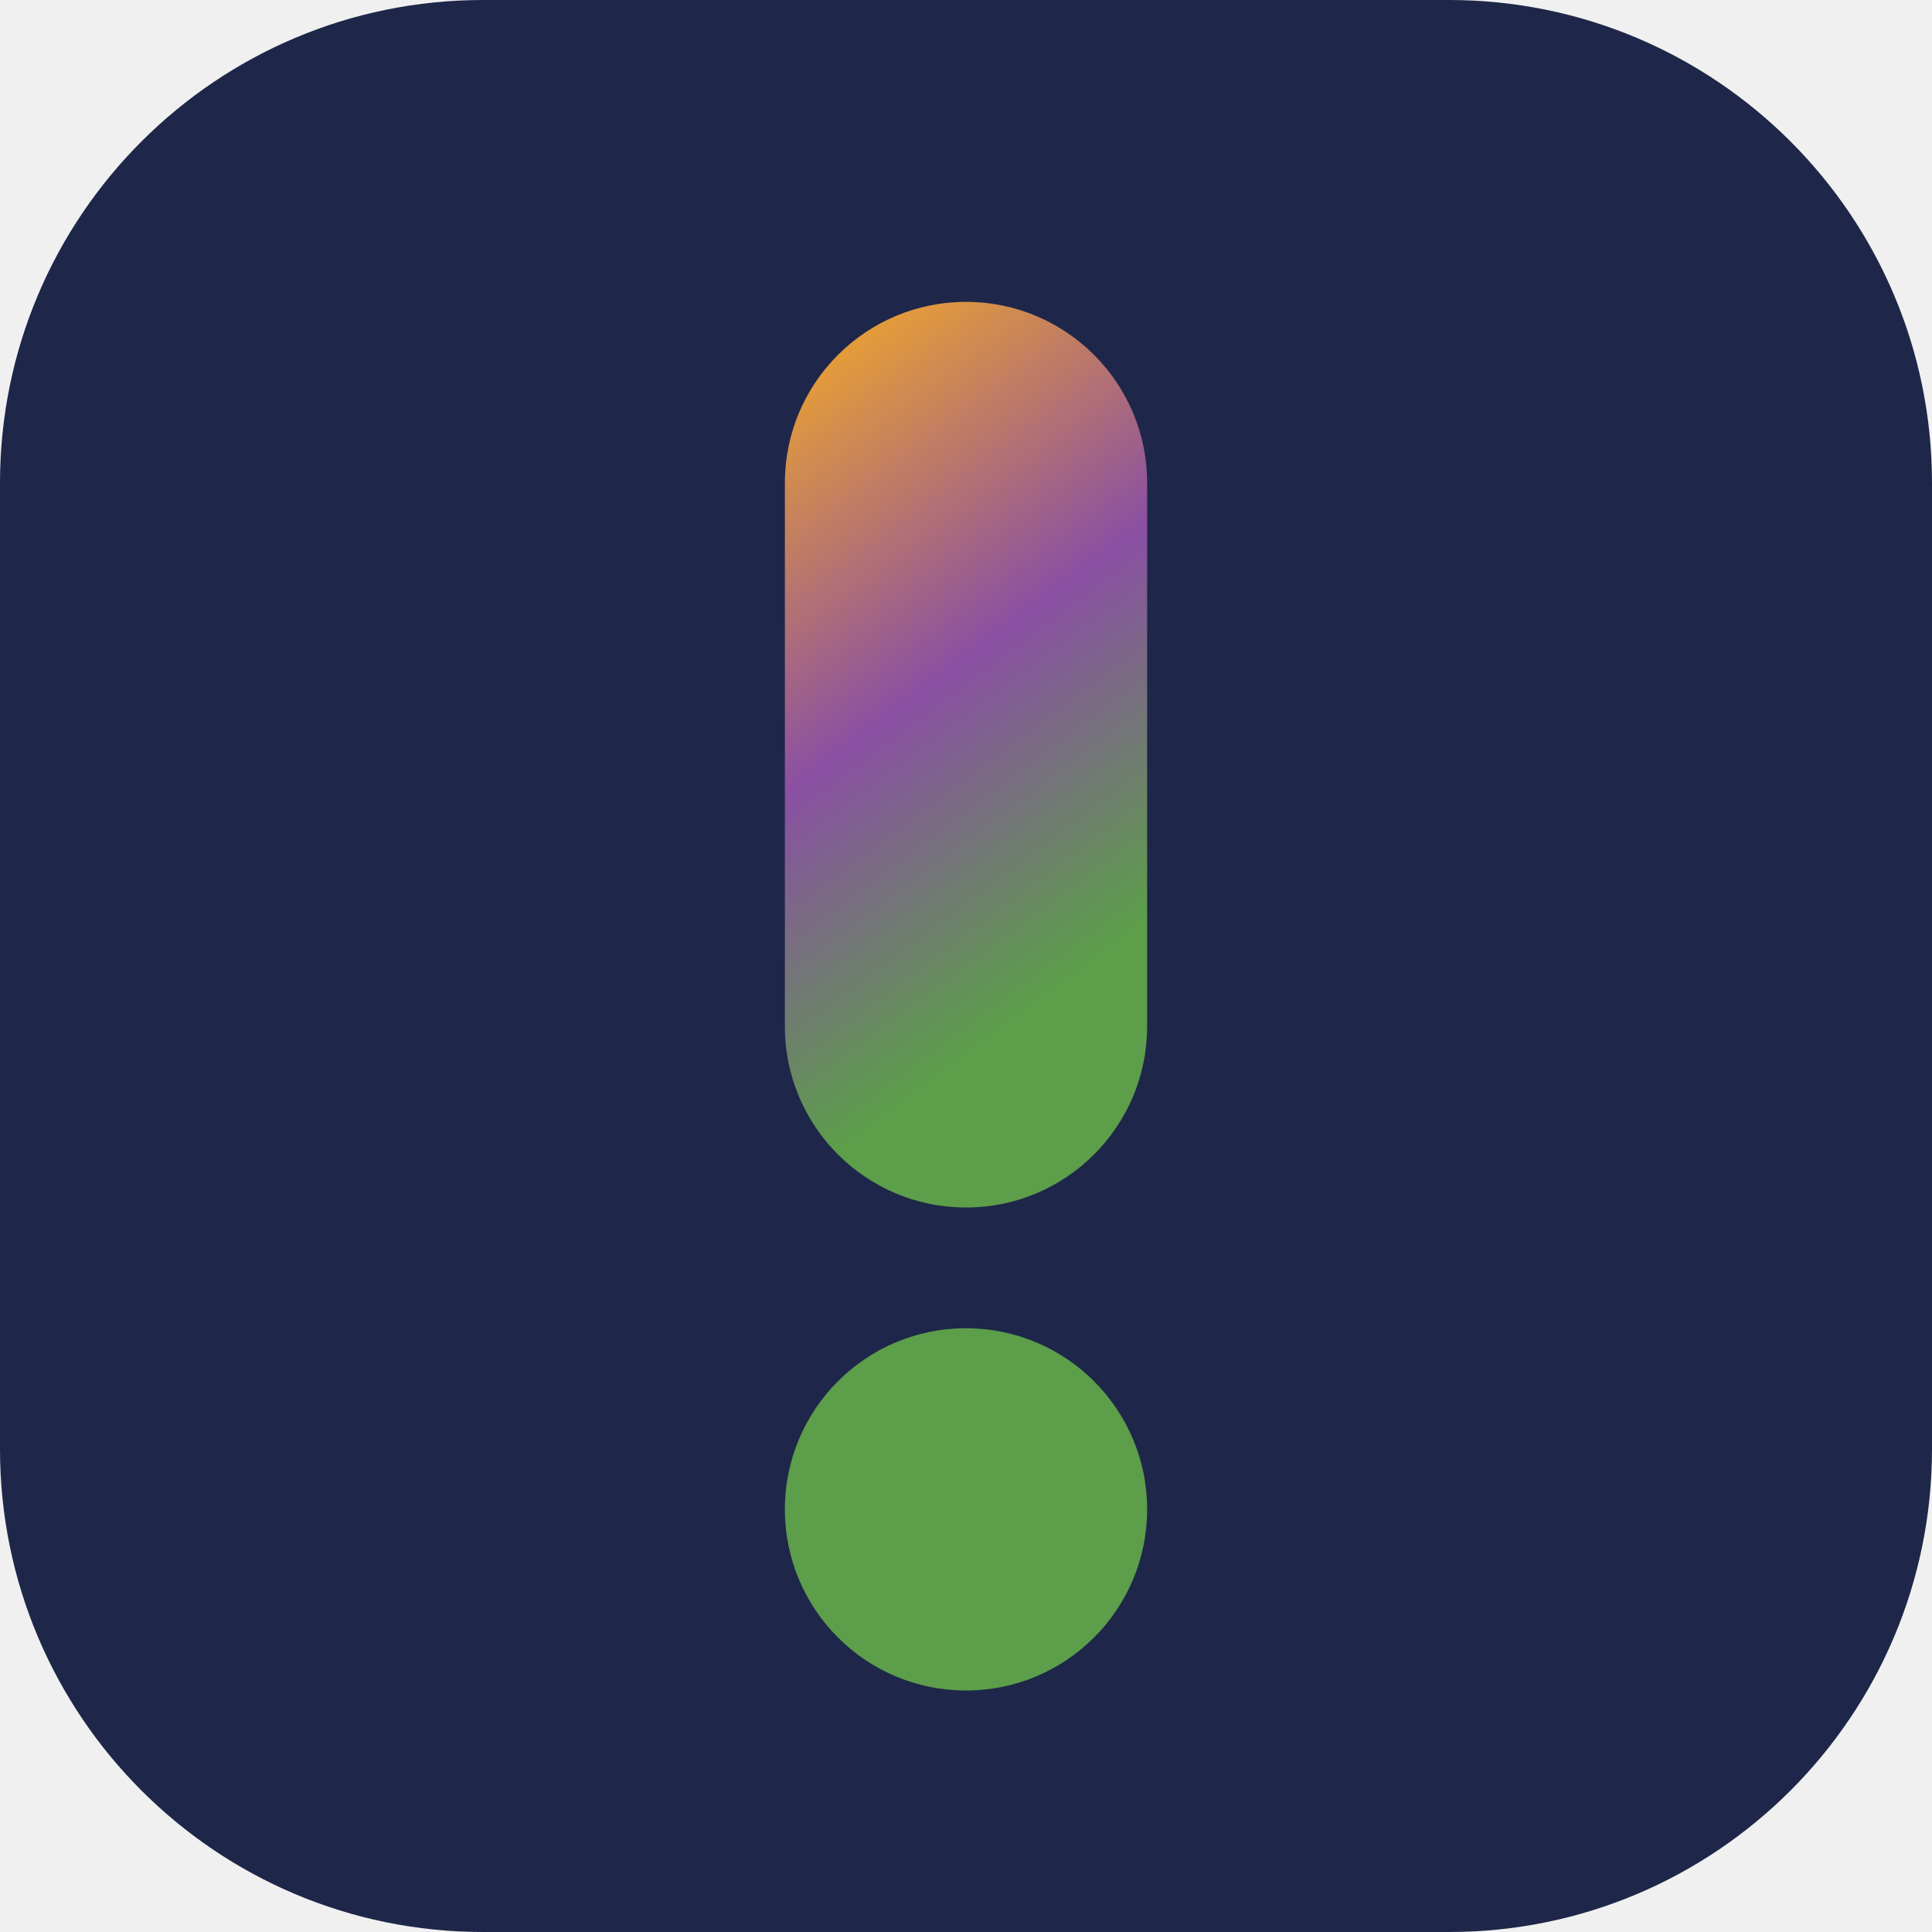
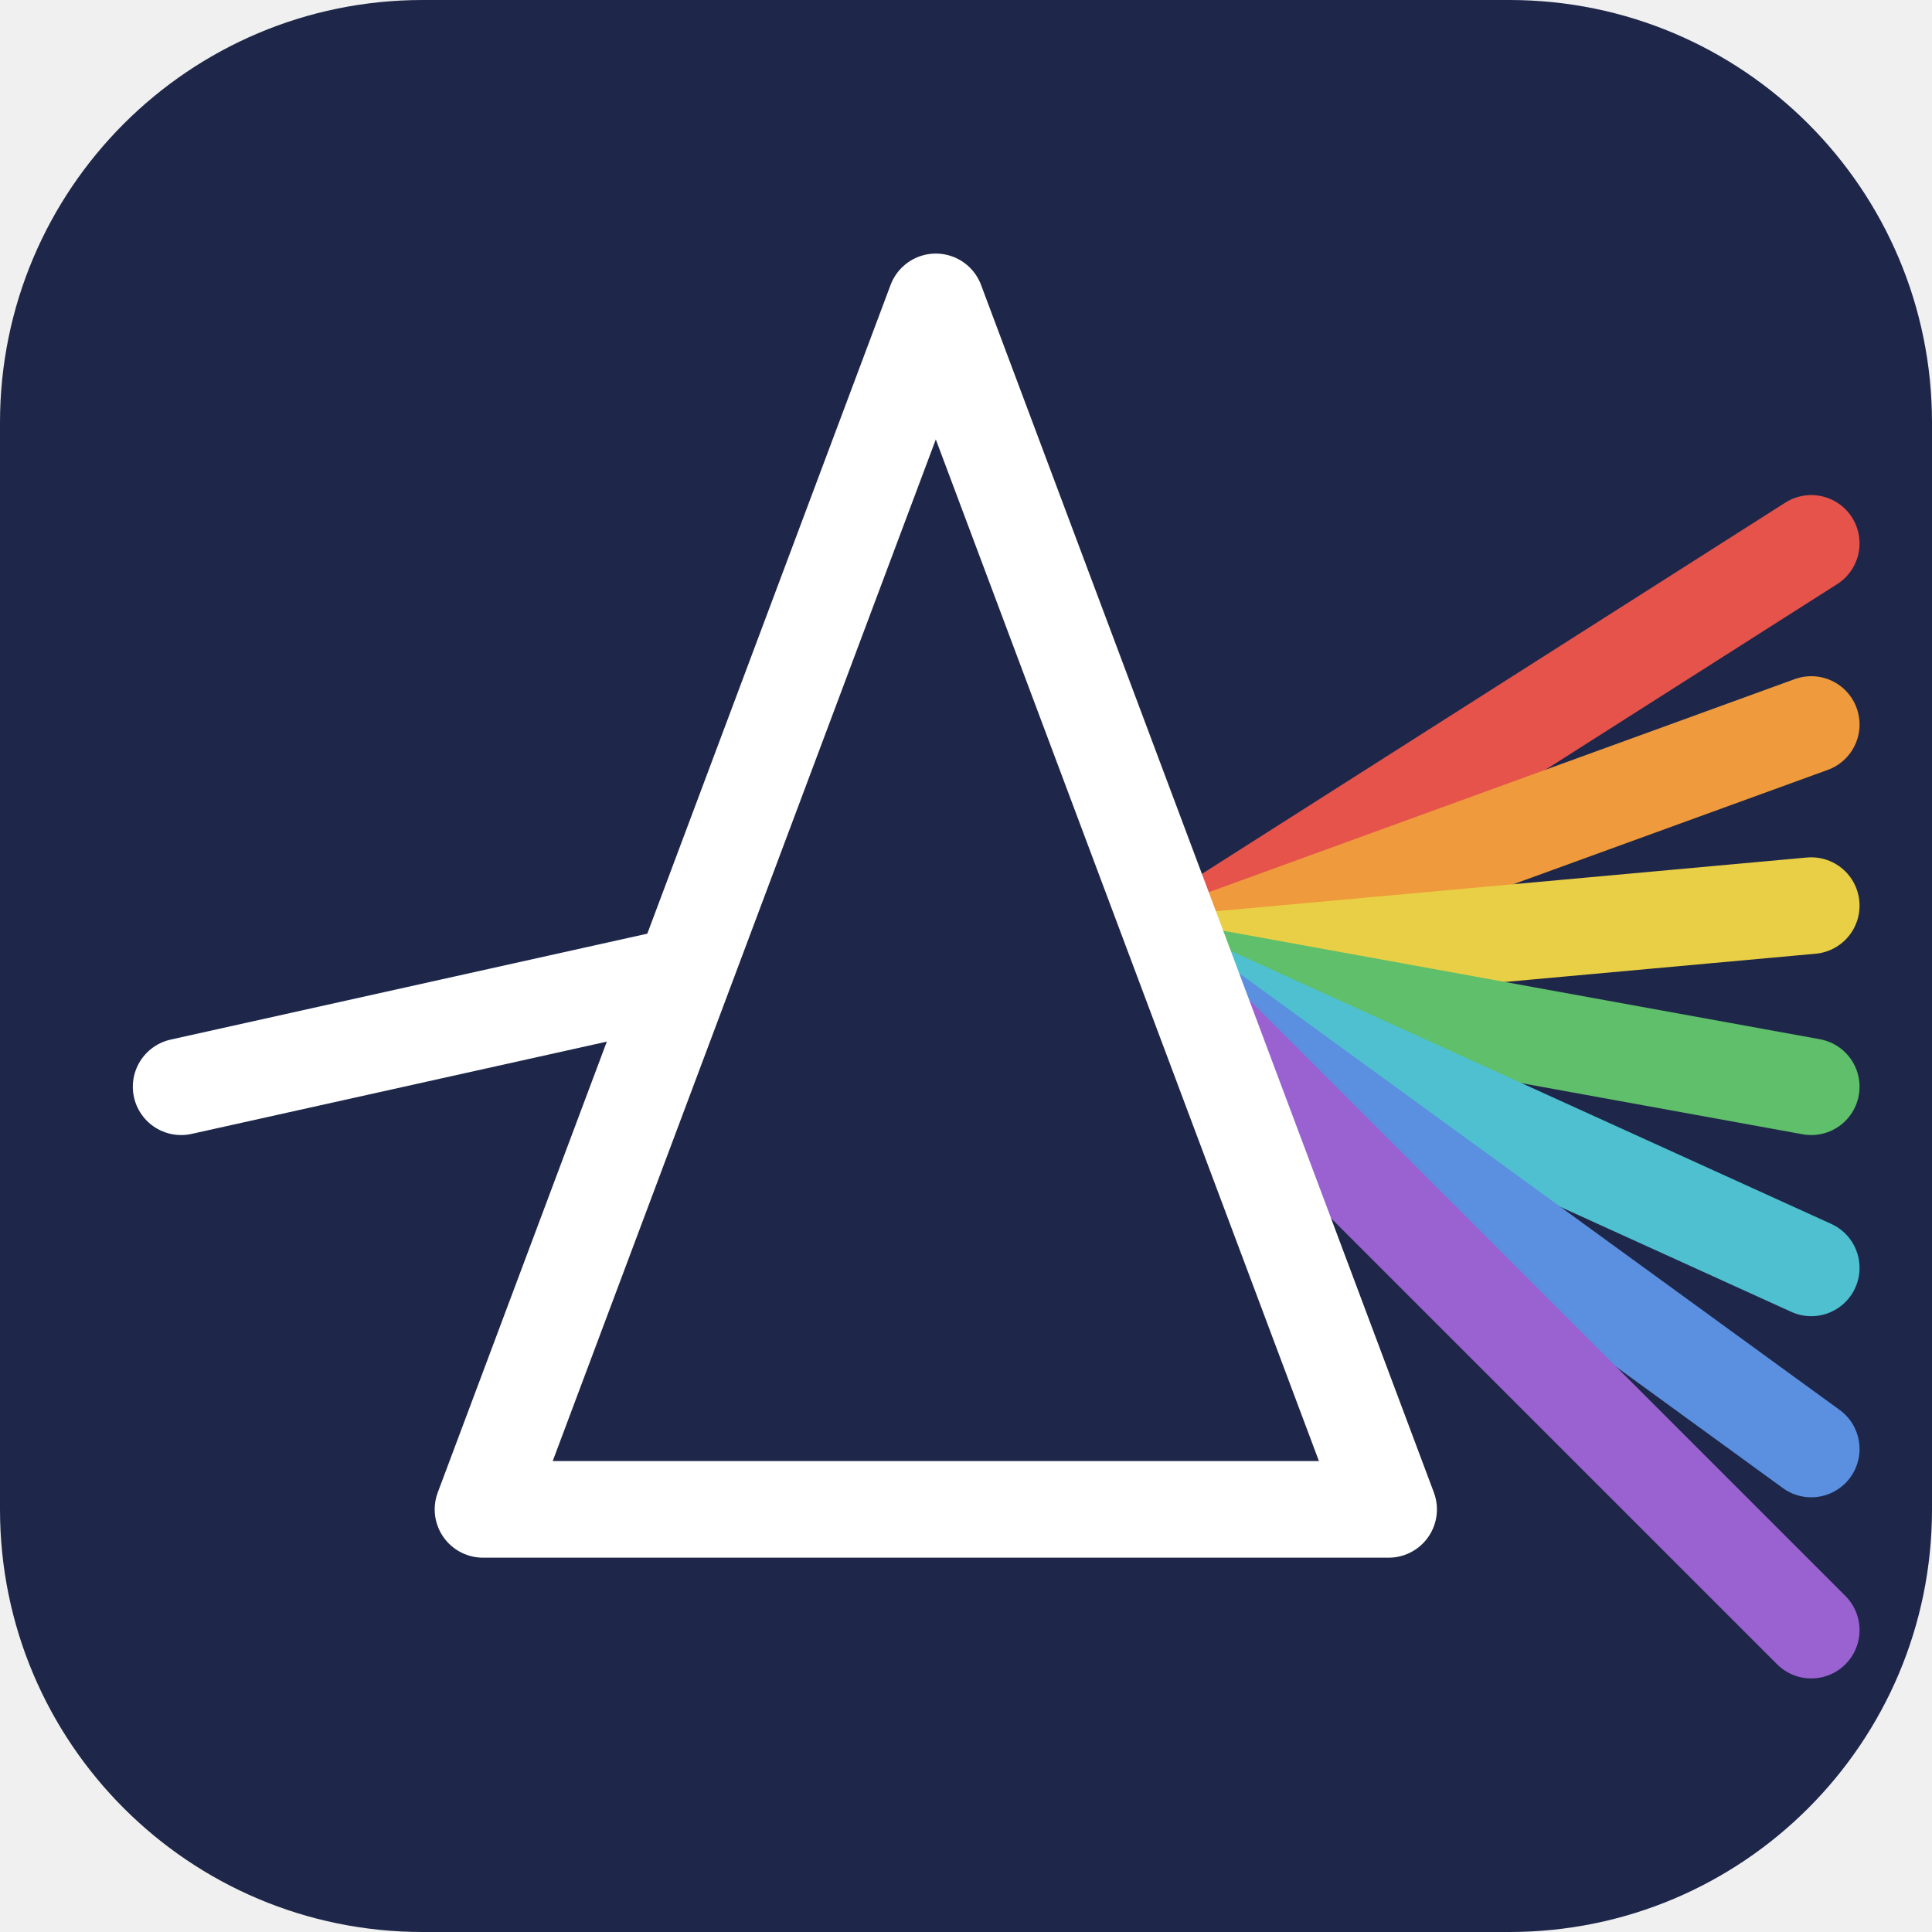
<svg xmlns="http://www.w3.org/2000/svg" viewBox="0 0 32 32">
-   <defs>
-     <linearGradient id="g" x1="0" y1="0" x2="0.3" y2="1">
-       <stop offset="0.1" stop-color="#e39a3b" />
-       <stop offset="0.5" stop-color="#8a4fa3" />
-       <stop offset="0.9" stop-color="#5c9e4a" />
-     </linearGradient>
-   </defs>
-   <rect width="32" height="32" rx="8" fill="#1e2749" />
-   <rect x="13" y="5" width="6" height="15" rx="3" fill="url(#g)" />
-   <circle cx="16" cy="25" r="3" fill="#5c9e4a" />
+   <rect width="32" height="32" rx="7" fill="#1e2749" />
+   <g fill="none" stroke-linecap="round" stroke-width="1.6">
+     <path d="M3 18 L12 16" stroke="#ffffff" />
+     <path d="M19 16 L30 9" stroke="#e5534b" />
+     <path d="M19 16 L30 12" stroke="#ef9a3c" />
+     <path d="M19 16 L30 15" stroke="#e9cf45" />
+     <path d="M19 16 L30 18" stroke="#5fbf6a" />
+     <path d="M19 16 L30 21" stroke="#4fc0d0" />
+     <path d="M19 16 L30 24" stroke="#5b8fe0" />
+     <path d="M19 16 L30 27" stroke="#9a62d0" />
+   </g>
+   <path d="M15.5 5 L23 25 H8 Z" fill="#1e2749" stroke="#ffffff" stroke-width="1.6" stroke-linejoin="round" />
</svg>
